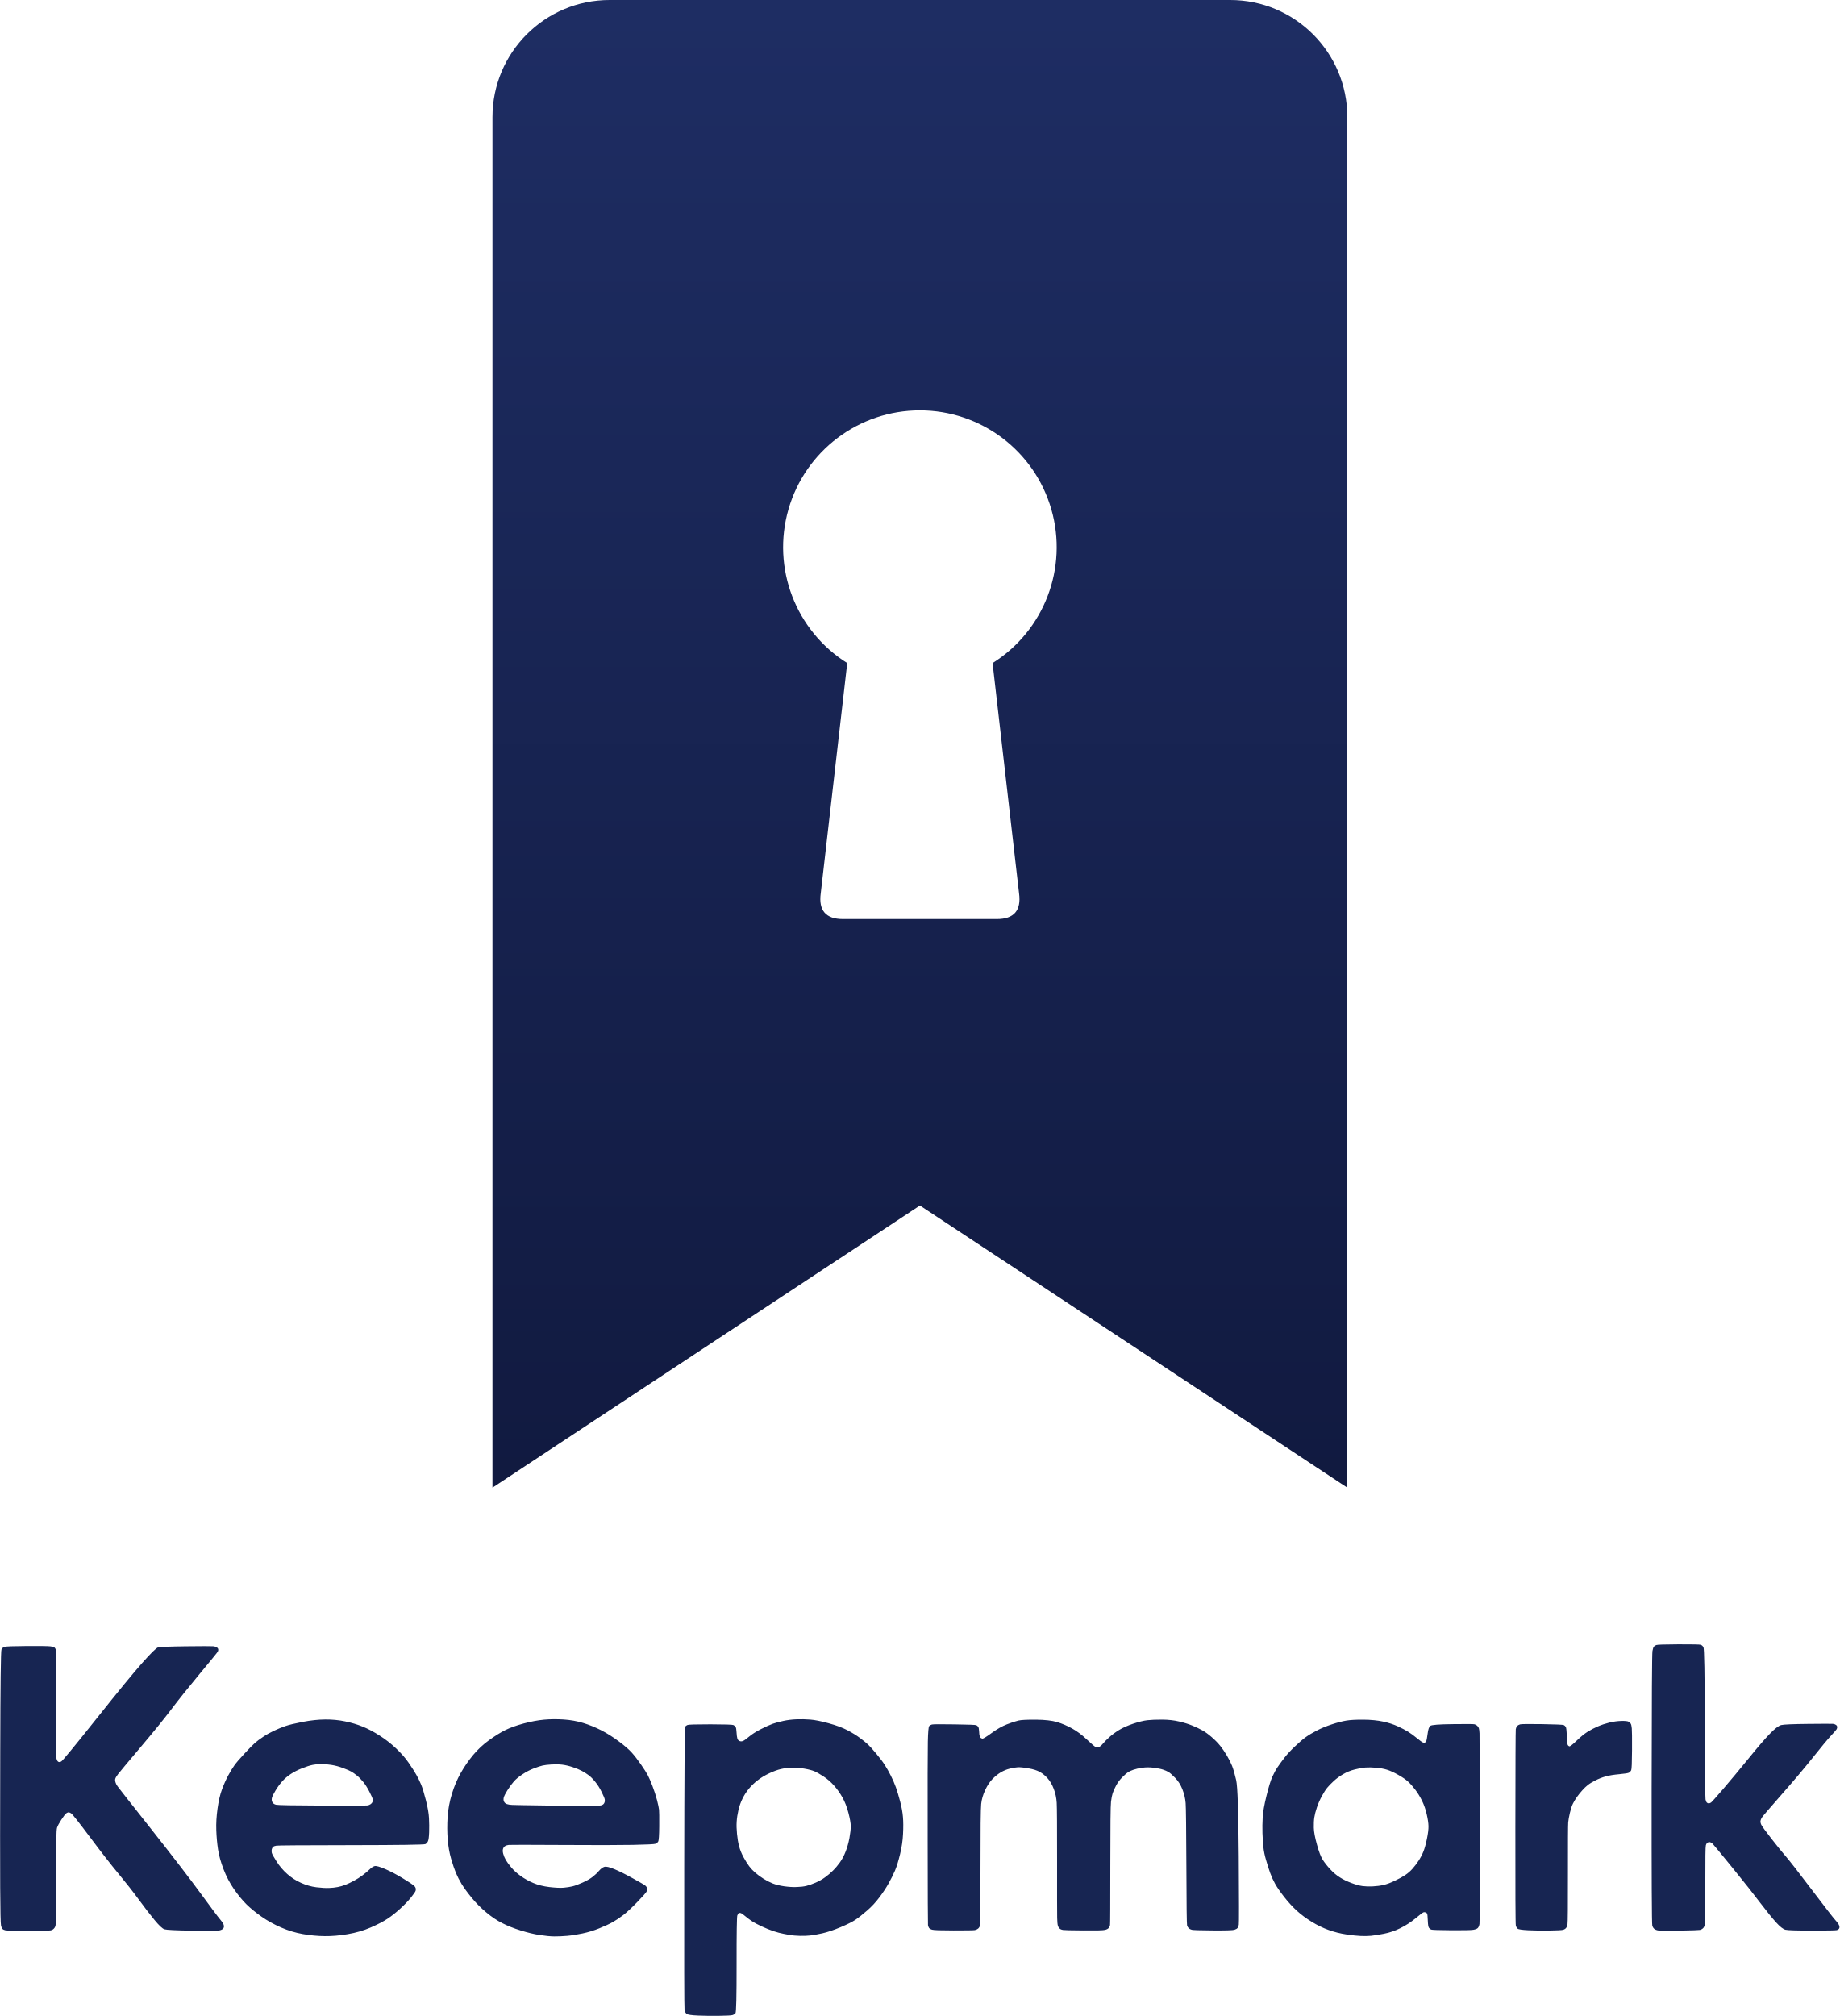
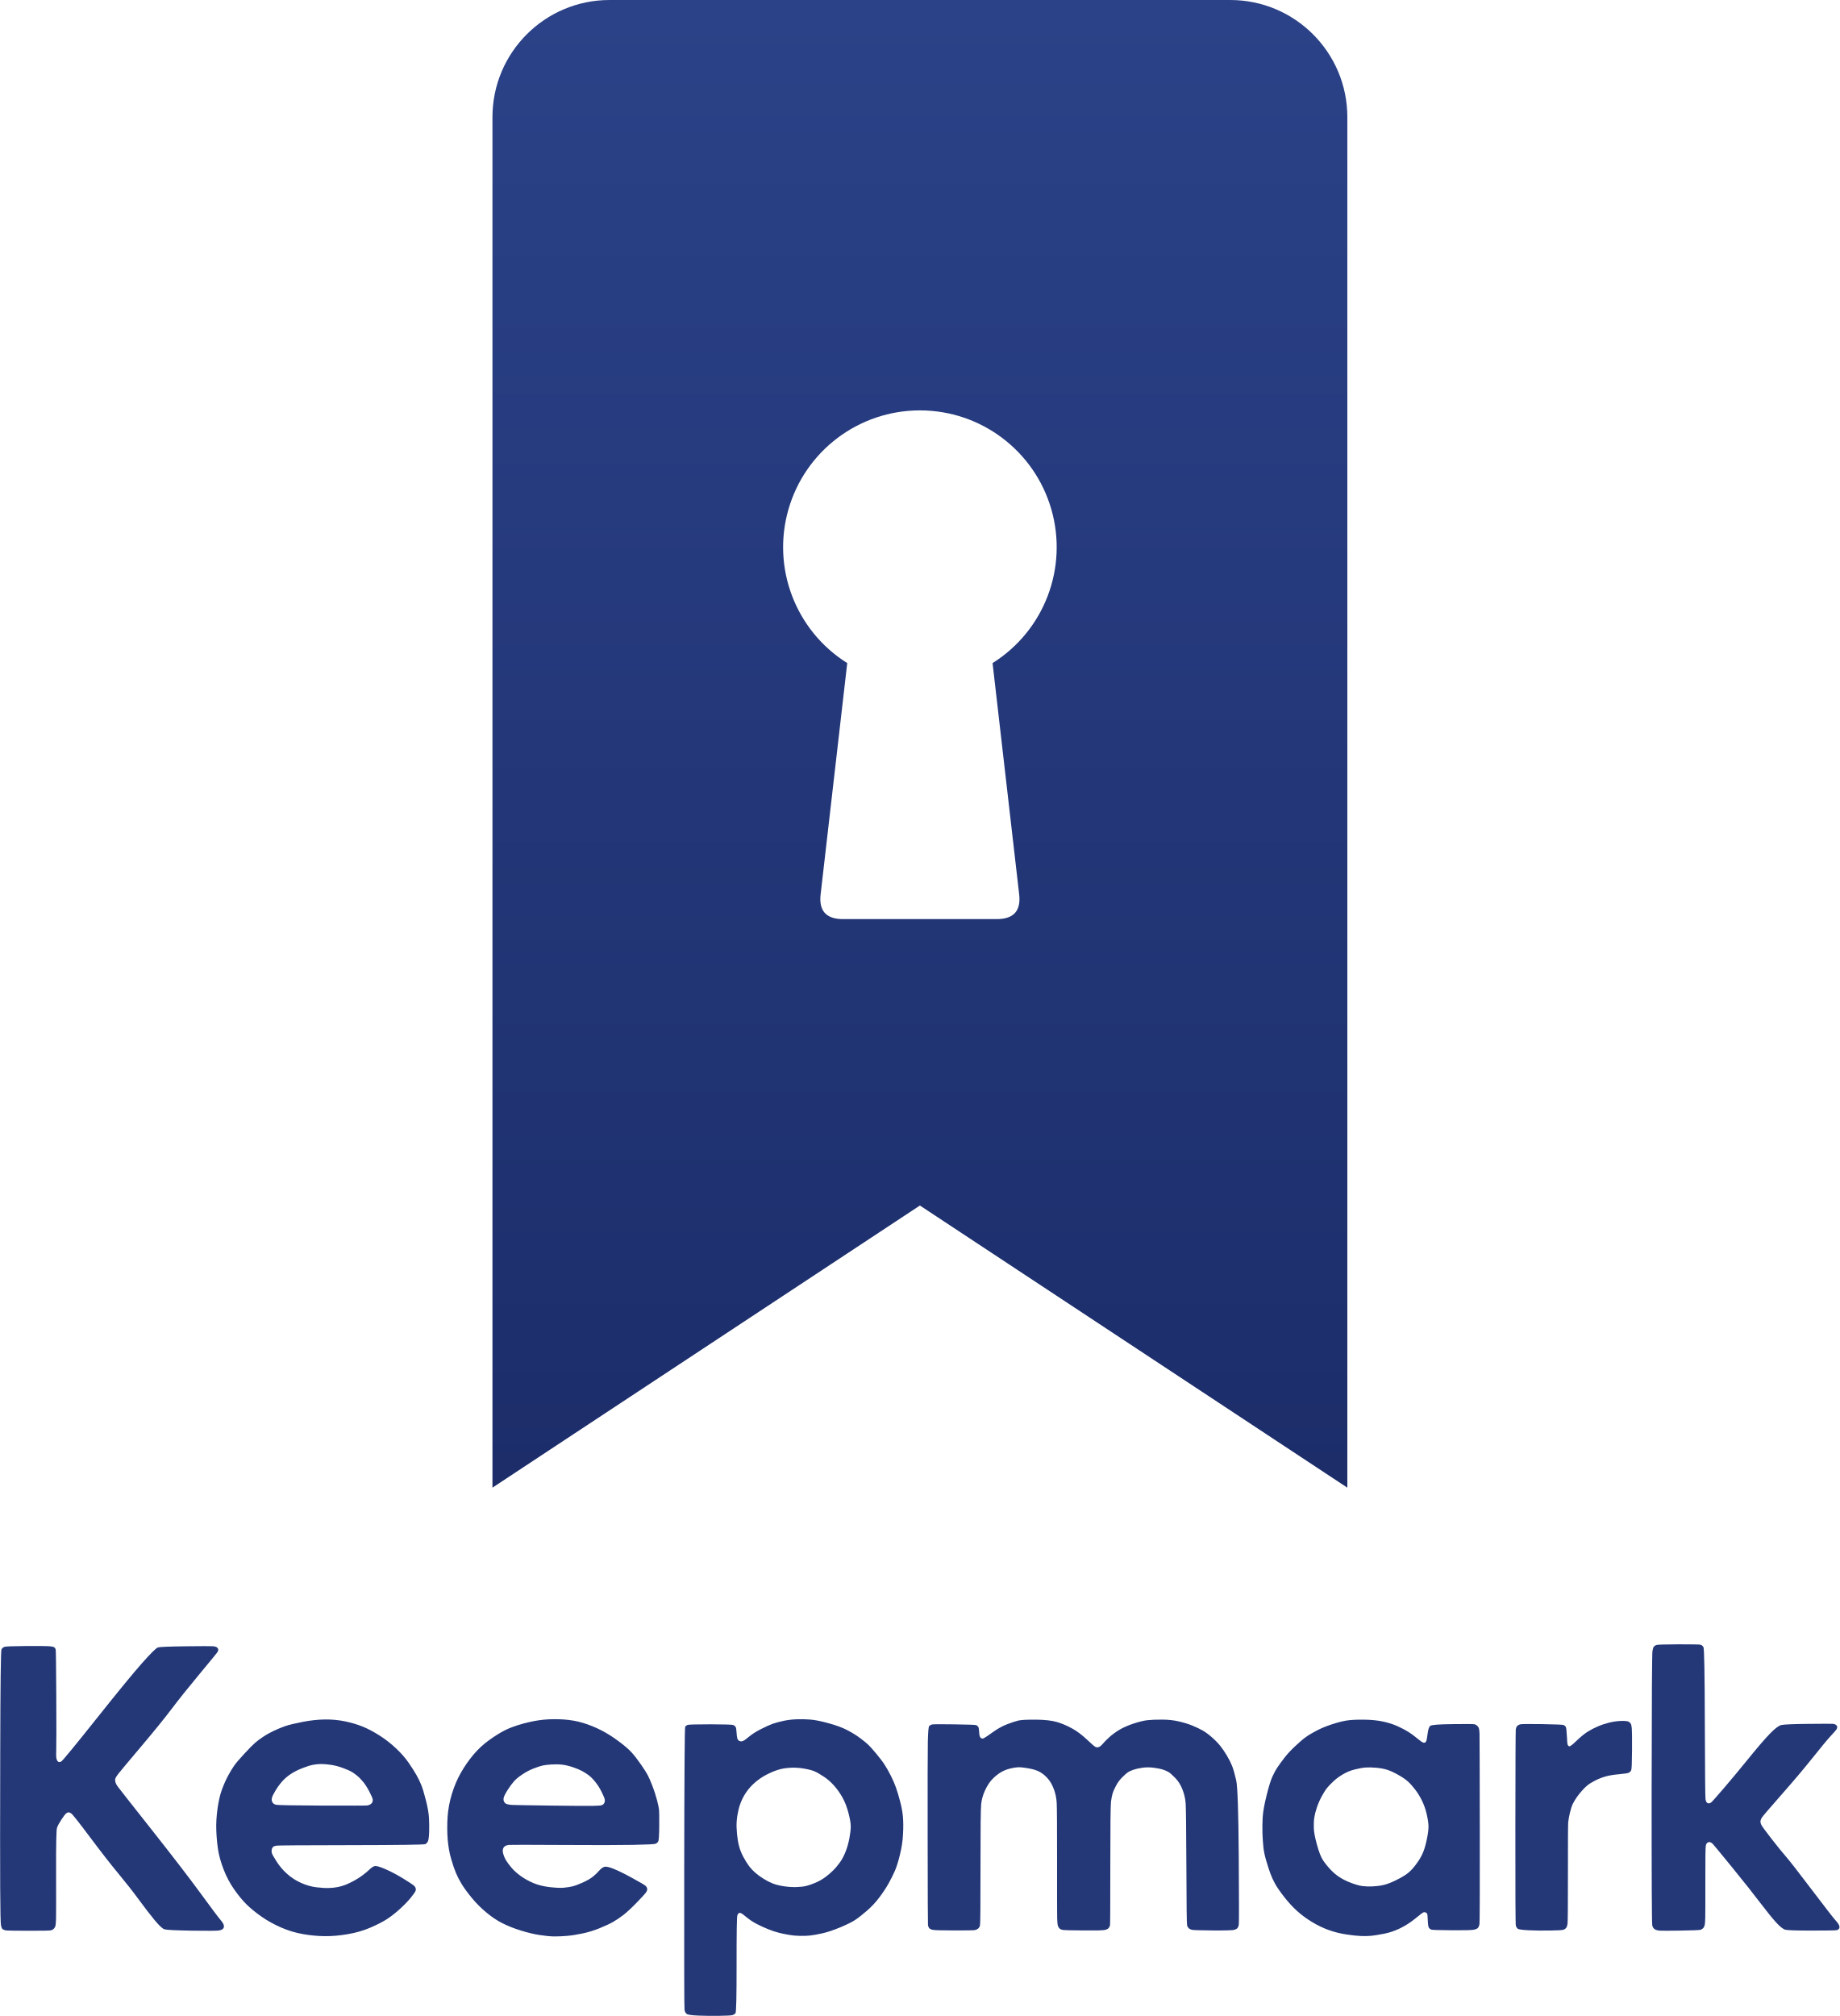
<svg xmlns="http://www.w3.org/2000/svg" viewBox="0 0 235 257.477" width="235" height="257.477">
  <defs>
    <linearGradient id="g" x1="0" y1="0" x2="0" y2="1">
-       <stop offset="0" stop-color="#1E2D63" />
-       <stop offset="1" stop-color="#111A40" />
+       <stop offset="0" stop-color="#2B4288" />
+       <stop offset="1" stop-color="#1C2D6A" />
    </linearGradient>
  </defs>
  <path transform="translate(62.902,0.000) scale(1.09195)" fill-rule="evenodd" fill="url(#g)" d="M0,13.7 A13.7,13.7 0 0 1 13.7,0 L86.3,0 A13.7,13.7 0 0 1 100,13.7 L100,174 L50,141 L0,174 Z M41.500,77.555 A16.000,16.000 0 1 1 58.500,77.555 L61.600,104.500 Q62.000,107.500 59.000,107.500 L41.000,107.500 Q38.000,107.500 38.400,104.500 Z" />
-   <path transform="translate(0.000,210.000) scale(0.58781)" fill-rule="evenodd" fill="#172552" d="M359.90,0.17 Q360.23,0.03 364.73,0.01 Q369.23,0.00 369.56,0.11 Q369.90,0.22 370.16,0.63 Q370.42,1.03 370.46,17.12 Q370.51,33.20 370.61,33.70 Q370.71,34.20 370.89,34.39 Q371.06,34.57 371.31,34.57 Q371.56,34.57 371.82,34.38 Q372.07,34.20 374.51,31.37 Q376.94,28.53 379.92,24.87 Q382.89,21.20 384.56,19.47 Q386.23,17.75 387.06,17.55 Q387.90,17.35 392.90,17.30 Q397.90,17.25 398.31,17.29 Q398.73,17.34 398.96,17.52 Q399.20,17.70 399.22,17.95 Q399.24,18.20 399.10,18.45 Q398.96,18.70 397.84,19.90 Q396.73,21.10 393.90,24.65 Q391.06,28.21 387.10,32.70 Q383.15,37.20 382.88,37.62 Q382.61,38.03 382.56,38.37 Q382.50,38.70 382.72,39.20 Q382.95,39.70 384.96,42.28 Q386.98,44.87 388.08,46.12 Q389.18,47.37 393.66,53.28 Q398.15,59.20 398.83,59.95 Q399.51,60.70 399.65,61.12 Q399.79,61.53 399.63,61.78 Q399.47,62.03 399.10,62.12 Q398.73,62.21 393.73,62.21 Q388.73,62.21 387.98,62.03 Q387.23,61.85 385.95,60.44 Q384.67,59.03 382.53,56.22 Q380.40,53.40 376.40,48.48 Q372.40,43.57 372.15,43.34 Q371.90,43.10 371.65,43.02 Q371.40,42.93 371.11,43.07 Q370.82,43.20 370.68,43.70 Q370.55,44.20 370.57,51.20 Q370.58,58.20 370.55,59.45 Q370.52,60.70 370.40,61.12 Q370.28,61.53 370.01,61.76 Q369.73,62.00 369.40,62.07 Q369.06,62.14 365.31,62.21 Q361.56,62.27 360.81,62.23 Q360.06,62.20 359.63,61.95 Q359.20,61.70 359.04,61.12 Q358.88,60.53 358.90,31.37 Q358.93,2.20 359.08,1.45 Q359.22,0.70 359.39,0.51 Q359.56,0.31 359.90,0.17Z M5.81,0.38 Q10.23,0.36 10.95,0.45 Q11.66,0.53 11.84,0.70 Q12.02,0.87 12.10,1.12 Q12.18,1.37 12.23,11.37 Q12.28,21.37 12.22,22.87 Q12.15,24.37 12.28,24.86 Q12.40,25.36 12.65,25.52 Q12.90,25.69 13.31,25.47 Q13.73,25.25 20.90,16.25 Q28.06,7.25 30.90,4.06 Q33.74,0.87 34.32,0.69 Q34.90,0.51 40.31,0.44 Q45.73,0.38 46.31,0.43 Q46.90,0.49 47.14,0.68 Q47.39,0.87 47.42,1.12 Q47.45,1.37 47.31,1.62 Q47.18,1.87 43.37,6.45 Q39.57,11.03 37.24,14.12 Q34.91,17.20 30.54,22.37 Q26.18,27.53 25.67,28.20 Q25.16,28.87 25.06,29.20 Q24.96,29.53 25.08,29.95 Q25.19,30.37 25.55,30.87 Q25.90,31.37 32.95,40.28 Q39.99,49.20 43.59,54.12 Q47.18,59.03 47.79,59.73 Q48.40,60.42 48.58,60.89 Q48.76,61.37 48.55,61.70 Q48.34,62.03 47.70,62.17 Q47.06,62.31 41.73,62.23 Q36.40,62.14 35.73,61.93 Q35.06,61.71 33.56,59.89 Q32.06,58.07 30.15,55.46 Q28.23,52.85 25.73,49.83 Q23.23,46.82 19.57,41.93 Q15.90,37.03 15.48,36.76 Q15.06,36.48 14.81,36.53 Q14.56,36.58 14.30,36.81 Q14.05,37.03 13.33,38.12 Q12.62,39.20 12.39,39.87 Q12.16,40.53 12.19,49.37 Q12.21,58.20 12.18,59.45 Q12.15,60.70 12.06,61.12 Q11.97,61.53 11.68,61.81 Q11.40,62.10 10.98,62.17 Q10.56,62.25 6.06,62.25 Q1.56,62.25 1.15,62.15 Q0.73,62.04 0.54,61.87 Q0.35,61.70 0.22,61.12 Q0.08,60.53 0.04,52.87 Q0.00,45.20 0.05,23.37 Q0.10,1.53 0.32,1.12 Q0.54,0.70 0.97,0.56 Q1.40,0.41 5.81,0.38Z M118.23,16.38 Q120.23,16.20 122.48,16.34 Q124.73,16.49 126.73,17.10 Q128.73,17.71 130.65,18.69 Q132.56,19.67 134.48,21.11 Q136.40,22.54 137.31,23.57 Q138.23,24.60 139.30,26.15 Q140.37,27.70 140.76,28.45 Q141.16,29.20 141.77,30.78 Q142.38,32.37 142.77,33.87 Q143.15,35.37 143.21,35.95 Q143.27,36.53 143.25,39.53 Q143.23,42.53 143.02,42.87 Q142.81,43.20 142.44,43.35 Q142.06,43.50 137.56,43.59 Q133.06,43.68 122.06,43.61 Q111.06,43.55 110.56,43.60 Q110.06,43.66 109.76,43.85 Q109.45,44.03 109.31,44.45 Q109.17,44.87 109.35,45.53 Q109.53,46.20 109.91,46.87 Q110.30,47.53 111.10,48.49 Q111.90,49.45 113.15,50.35 Q114.40,51.25 115.90,51.88 Q117.40,52.52 119.40,52.76 Q121.40,52.99 122.48,52.90 Q123.56,52.80 124.40,52.60 Q125.23,52.40 126.65,51.76 Q128.06,51.12 128.84,50.49 Q129.62,49.87 130.19,49.20 Q130.77,48.53 131.33,48.36 Q131.90,48.19 133.48,48.85 Q135.06,49.50 137.48,50.84 Q139.90,52.17 140.21,52.43 Q140.53,52.70 140.62,53.03 Q140.70,53.37 140.47,53.78 Q140.23,54.20 138.46,56.03 Q136.68,57.87 135.46,58.82 Q134.23,59.76 133.15,60.37 Q132.06,60.98 130.23,61.72 Q128.40,62.46 126.56,62.84 Q124.73,63.23 123.23,63.36 Q121.73,63.49 120.40,63.48 Q119.06,63.46 117.23,63.17 Q115.40,62.89 113.15,62.19 Q110.90,61.49 109.15,60.60 Q107.40,59.72 105.65,58.25 Q103.90,56.79 102.50,55.08 Q101.10,53.37 100.33,52.12 Q99.57,50.87 99.08,49.70 Q98.59,48.53 98.03,46.62 Q97.47,44.70 97.28,42.37 Q97.10,40.03 97.26,37.53 Q97.43,35.03 98.19,32.53 Q98.95,30.03 100.13,27.95 Q101.31,25.87 102.84,24.03 Q104.38,22.20 106.30,20.82 Q108.23,19.43 109.79,18.65 Q111.36,17.87 113.79,17.21 Q116.23,16.56 118.23,16.38Z M65.79,16.86 Q68.40,16.36 70.65,16.34 Q72.90,16.32 74.98,16.75 Q77.06,17.18 78.81,17.89 Q80.56,18.60 82.48,19.83 Q84.40,21.05 86.07,22.63 Q87.74,24.20 88.82,25.78 Q89.91,27.37 90.47,28.37 Q91.04,29.37 91.49,30.45 Q91.95,31.53 92.54,33.87 Q93.14,36.20 93.22,37.78 Q93.30,39.37 93.25,40.87 Q93.19,42.37 93.00,42.78 Q92.82,43.20 92.44,43.42 Q92.06,43.63 76.31,43.65 Q60.56,43.67 60.06,43.76 Q59.56,43.84 59.35,44.02 Q59.15,44.20 59.06,44.53 Q58.97,44.87 59.05,45.28 Q59.13,45.70 60.10,47.20 Q61.06,48.71 62.40,49.90 Q63.73,51.09 65.40,51.84 Q67.06,52.59 68.73,52.80 Q70.40,53.00 71.48,52.96 Q72.56,52.92 73.40,52.75 Q74.23,52.59 75.06,52.27 Q75.90,51.94 76.89,51.40 Q77.89,50.87 78.78,50.20 Q79.68,49.53 80.29,48.94 Q80.90,48.34 81.40,48.20 Q81.90,48.06 83.73,48.85 Q85.56,49.65 87.56,50.87 Q89.56,52.10 89.90,52.40 Q90.23,52.69 90.31,52.95 Q90.40,53.20 90.32,53.53 Q90.23,53.87 89.32,55.00 Q88.40,56.14 86.98,57.44 Q85.56,58.74 84.22,59.63 Q82.87,60.53 80.55,61.54 Q78.23,62.54 75.56,62.99 Q72.90,63.45 70.56,63.42 Q68.23,63.40 65.81,62.97 Q63.40,62.55 61.08,61.54 Q58.76,60.53 56.83,59.18 Q54.90,57.83 53.56,56.51 Q52.23,55.19 50.84,53.20 Q49.46,51.20 48.57,48.87 Q47.67,46.53 47.37,44.53 Q47.07,42.53 47.00,40.37 Q46.92,38.20 47.27,35.70 Q47.62,33.20 48.24,31.53 Q48.86,29.87 49.58,28.53 Q50.30,27.20 50.89,26.37 Q51.47,25.53 53.10,23.78 Q54.73,22.02 55.40,21.44 Q56.06,20.86 57.15,20.13 Q58.23,19.40 59.51,18.80 Q60.79,18.20 61.98,17.78 Q63.18,17.37 65.79,16.86Z M170.23,16.65 Q171.56,16.36 173.06,16.30 Q174.56,16.24 176.06,16.36 Q177.56,16.47 180.06,17.16 Q182.56,17.84 184.16,18.68 Q185.77,19.53 186.91,20.39 Q188.06,21.25 188.65,21.81 Q189.23,22.36 190.42,23.78 Q191.61,25.20 192.25,26.21 Q192.90,27.21 193.57,28.54 Q194.24,29.87 194.69,31.12 Q195.13,32.37 195.61,34.20 Q196.09,36.03 196.21,37.53 Q196.34,39.03 196.23,41.20 Q196.13,43.37 195.58,45.62 Q195.04,47.87 194.47,49.20 Q193.90,50.52 193.10,51.95 Q192.31,53.37 191.10,54.98 Q189.90,56.59 188.39,57.89 Q186.88,59.20 185.89,59.86 Q184.90,60.53 182.65,61.48 Q180.40,62.42 178.73,62.80 Q177.06,63.17 176.06,63.28 Q175.06,63.39 173.81,63.36 Q172.56,63.34 171.40,63.13 Q170.23,62.93 169.23,62.68 Q168.23,62.43 166.90,61.90 Q165.56,61.36 164.40,60.75 Q163.23,60.14 162.23,59.31 Q161.23,58.48 160.98,58.41 Q160.73,58.34 160.56,58.40 Q160.40,58.47 160.22,58.92 Q160.05,59.37 160.06,69.62 Q160.07,79.87 159.82,80.16 Q159.56,80.46 159.15,80.58 Q158.73,80.70 156.31,80.73 Q153.90,80.77 151.73,80.68 Q149.56,80.59 149.21,80.31 Q148.85,80.03 148.75,79.45 Q148.64,78.87 148.68,48.53 Q148.72,18.20 148.89,17.93 Q149.06,17.66 149.40,17.53 Q149.73,17.39 154.40,17.39 Q159.06,17.40 159.37,17.55 Q159.68,17.70 159.84,17.95 Q160.01,18.20 160.05,19.12 Q160.10,20.03 160.22,20.45 Q160.34,20.87 160.70,21.02 Q161.06,21.18 161.48,21.00 Q161.90,20.81 162.81,20.04 Q163.73,19.27 165.31,18.45 Q166.90,17.64 167.90,17.28 Q168.90,16.93 170.23,16.65Z M221.31,16.57 Q222.23,16.36 225.15,16.38 Q228.06,16.41 229.73,16.91 Q231.40,17.42 232.98,18.30 Q234.56,19.17 236.15,20.67 Q237.73,22.16 238.06,22.31 Q238.40,22.46 238.77,22.33 Q239.15,22.20 239.64,21.62 Q240.13,21.03 241.04,20.20 Q241.96,19.37 243.18,18.62 Q244.40,17.88 246.23,17.26 Q248.06,16.65 249.31,16.50 Q250.56,16.36 252.56,16.37 Q254.56,16.38 256.23,16.78 Q257.90,17.17 259.15,17.69 Q260.40,18.21 261.31,18.72 Q262.23,19.24 263.31,20.18 Q264.40,21.13 265.15,22.06 Q265.90,23.00 266.60,24.18 Q267.31,25.37 267.74,26.45 Q268.16,27.53 268.62,29.53 Q269.08,31.53 269.18,46.03 Q269.28,60.53 269.19,60.95 Q269.11,61.37 268.94,61.62 Q268.76,61.87 268.25,62.04 Q267.73,62.21 263.56,62.18 Q259.40,62.15 258.98,62.04 Q258.56,61.93 258.31,61.70 Q258.06,61.46 257.95,61.08 Q257.84,60.70 257.80,48.37 Q257.75,36.03 257.64,34.53 Q257.53,33.03 256.94,31.53 Q256.35,30.03 255.37,29.04 Q254.40,28.04 253.90,27.75 Q253.40,27.46 252.73,27.24 Q252.06,27.01 250.73,26.83 Q249.40,26.66 248.23,26.83 Q247.06,27.00 246.31,27.26 Q245.56,27.52 245.15,27.78 Q244.73,28.04 243.90,28.87 Q243.06,29.69 242.53,30.70 Q241.99,31.70 241.78,32.37 Q241.57,33.03 241.42,34.20 Q241.27,35.37 241.27,48.03 Q241.27,60.70 241.21,61.03 Q241.14,61.37 240.93,61.63 Q240.73,61.90 240.15,62.06 Q239.56,62.22 235.48,62.18 Q231.40,62.15 230.98,62.08 Q230.56,62.02 230.27,61.78 Q229.99,61.53 229.87,61.12 Q229.75,60.70 229.72,59.45 Q229.69,58.20 229.70,47.12 Q229.71,36.03 229.62,34.45 Q229.53,32.87 228.99,31.45 Q228.45,30.03 227.67,29.16 Q226.90,28.28 225.98,27.76 Q225.06,27.23 223.48,26.96 Q221.90,26.68 221.15,26.73 Q220.40,26.77 219.40,27.03 Q218.40,27.28 217.48,27.82 Q216.56,28.37 215.66,29.28 Q214.77,30.20 214.07,31.70 Q213.37,33.20 213.21,34.70 Q213.05,36.20 213.06,48.45 Q213.07,60.70 212.95,61.12 Q212.83,61.53 212.54,61.78 Q212.24,62.03 211.82,62.11 Q211.40,62.18 207.23,62.18 Q203.06,62.18 202.55,62.02 Q202.04,61.87 201.87,61.62 Q201.71,61.37 201.65,61.03 Q201.60,60.70 201.58,42.53 Q201.55,24.37 201.62,21.20 Q201.69,18.03 201.91,17.78 Q202.13,17.53 202.51,17.43 Q202.90,17.33 207.40,17.40 Q211.90,17.46 212.15,17.58 Q212.40,17.70 212.57,17.94 Q212.73,18.19 212.76,18.94 Q212.79,19.70 212.89,19.95 Q212.98,20.20 213.10,20.33 Q213.23,20.45 213.48,20.50 Q213.73,20.55 215.48,19.28 Q217.23,18.00 218.81,17.39 Q220.40,16.78 221.31,16.57Z M292.56,16.58 Q293.90,16.36 296.31,16.38 Q298.73,16.40 300.56,16.80 Q302.38,17.20 303.72,17.82 Q305.06,18.43 305.98,19.00 Q306.90,19.57 307.90,20.40 Q308.90,21.22 309.15,21.32 Q309.40,21.42 309.56,21.39 Q309.73,21.36 309.89,21.11 Q310.04,20.87 310.22,19.45 Q310.39,18.03 310.81,17.72 Q311.23,17.40 315.65,17.35 Q320.06,17.29 320.40,17.38 Q320.73,17.46 320.98,17.69 Q321.23,17.91 321.35,18.22 Q321.46,18.53 321.50,19.37 Q321.53,20.20 321.56,40.20 Q321.58,60.20 321.49,60.78 Q321.39,61.37 321.14,61.64 Q320.90,61.91 320.15,62.04 Q319.40,62.17 315.31,62.14 Q311.23,62.11 310.98,61.99 Q310.72,61.87 310.52,61.62 Q310.31,61.37 310.26,60.03 Q310.21,58.70 310.11,58.53 Q310.02,58.37 309.79,58.27 Q309.56,58.17 309.31,58.25 Q309.06,58.34 307.56,59.58 Q306.06,60.81 304.31,61.68 Q302.56,62.55 300.73,62.90 Q298.90,63.26 297.90,63.35 Q296.90,63.43 295.73,63.39 Q294.56,63.35 292.56,63.05 Q290.56,62.75 288.73,62.09 Q286.90,61.44 285.06,60.32 Q283.23,59.20 281.81,57.91 Q280.40,56.62 279.06,54.91 Q277.72,53.20 277.07,52.03 Q276.43,50.87 276.01,49.70 Q275.59,48.53 275.13,46.95 Q274.66,45.37 274.53,44.03 Q274.39,42.70 274.33,41.03 Q274.28,39.37 274.38,37.62 Q274.48,35.87 275.20,32.95 Q275.92,30.03 276.48,28.78 Q277.05,27.53 277.64,26.67 Q278.23,25.80 279.10,24.67 Q279.97,23.53 281.38,22.20 Q282.78,20.87 283.75,20.17 Q284.73,19.47 286.15,18.74 Q287.56,18.00 289.40,17.40 Q291.23,16.80 292.56,16.58Z M349.73,17.01 Q351.06,16.69 352.31,16.66 Q353.56,16.63 353.90,16.82 Q354.23,17.01 354.37,17.27 Q354.52,17.53 354.59,18.28 Q354.66,19.03 354.64,23.03 Q354.62,27.03 354.46,27.37 Q354.30,27.70 354.01,27.88 Q353.73,28.07 351.90,28.23 Q350.06,28.39 348.90,28.72 Q347.73,29.05 346.65,29.60 Q345.56,30.16 345.02,30.60 Q344.47,31.03 343.85,31.72 Q343.23,32.40 342.70,33.14 Q342.18,33.87 341.80,34.62 Q341.43,35.37 341.14,36.62 Q340.85,37.87 340.77,38.70 Q340.70,39.53 340.71,49.87 Q340.72,60.20 340.62,60.78 Q340.53,61.37 340.30,61.65 Q340.06,61.93 339.65,62.05 Q339.23,62.16 336.73,62.20 Q334.23,62.24 332.15,62.14 Q330.06,62.04 329.78,61.79 Q329.50,61.53 329.39,61.12 Q329.27,60.70 329.29,39.78 Q329.31,18.87 329.38,18.45 Q329.45,18.03 329.67,17.78 Q329.90,17.52 330.31,17.40 Q330.73,17.28 335.15,17.35 Q339.56,17.42 339.82,17.56 Q340.08,17.70 340.24,17.95 Q340.40,18.20 340.48,19.91 Q340.56,21.62 340.65,21.83 Q340.73,22.05 340.98,22.17 Q341.23,22.28 342.56,20.99 Q343.90,19.70 344.95,19.03 Q346.00,18.37 347.20,17.85 Q348.40,17.34 349.73,17.01Z M69.81,26.02 Q68.90,26.02 67.98,26.20 Q67.06,26.38 65.65,26.94 Q64.23,27.50 63.19,28.19 Q62.15,28.87 61.33,29.78 Q60.52,30.70 59.87,31.78 Q59.21,32.87 59.09,33.37 Q58.96,33.87 59.18,34.30 Q59.40,34.73 59.98,34.87 Q60.56,35.01 69.98,35.05 Q79.40,35.08 79.81,35.02 Q80.23,34.96 80.53,34.75 Q80.84,34.53 80.93,34.28 Q81.02,34.03 80.99,33.70 Q80.96,33.37 80.27,32.03 Q79.58,30.70 78.89,29.87 Q78.20,29.03 77.55,28.52 Q76.90,28.00 76.40,27.70 Q75.90,27.40 74.56,26.90 Q73.23,26.40 71.98,26.21 Q70.73,26.02 69.81,26.02Z M119.81,26.12 Q118.56,26.20 117.90,26.35 Q117.23,26.50 115.98,26.98 Q114.73,27.46 113.55,28.25 Q112.36,29.03 111.69,29.78 Q111.02,30.53 110.28,31.70 Q109.55,32.87 109.45,33.37 Q109.35,33.87 109.54,34.22 Q109.73,34.58 110.13,34.72 Q110.53,34.87 111.30,34.91 Q112.06,34.95 119.65,35.05 Q127.23,35.15 128.81,35.11 Q130.40,35.08 130.71,34.98 Q131.02,34.87 131.17,34.70 Q131.32,34.53 131.39,34.28 Q131.46,34.03 131.41,33.70 Q131.36,33.37 130.75,32.12 Q130.14,30.87 129.35,29.90 Q128.56,28.93 127.90,28.44 Q127.23,27.95 126.48,27.54 Q125.73,27.13 124.48,26.71 Q123.23,26.29 122.15,26.16 Q121.06,26.04 119.81,26.12Z M172.06,26.82 Q170.73,26.86 169.65,27.12 Q168.56,27.38 167.15,28.04 Q165.73,28.71 164.65,29.55 Q163.56,30.39 162.74,31.38 Q161.92,32.37 161.35,33.53 Q160.77,34.70 160.46,36.03 Q160.15,37.37 160.08,38.53 Q160.00,39.70 160.15,41.20 Q160.29,42.70 160.60,43.87 Q160.90,45.03 161.56,46.26 Q162.23,47.48 162.81,48.25 Q163.40,49.02 164.15,49.66 Q164.90,50.31 165.90,50.94 Q166.90,51.57 167.90,51.97 Q168.90,52.37 170.40,52.59 Q171.90,52.80 173.15,52.75 Q174.40,52.71 175.23,52.50 Q176.06,52.30 177.23,51.80 Q178.40,51.29 179.31,50.62 Q180.23,49.95 181.02,49.16 Q181.82,48.37 182.53,47.37 Q183.24,46.37 183.76,45.03 Q184.28,43.70 184.58,42.12 Q184.87,40.53 184.87,39.53 Q184.86,38.53 184.36,36.62 Q183.86,34.70 183.06,33.28 Q182.27,31.87 181.23,30.70 Q180.19,29.53 178.96,28.73 Q177.73,27.92 176.98,27.60 Q176.23,27.28 174.81,27.03 Q173.40,26.78 172.06,26.82Z M296.73,26.78 Q295.73,26.86 294.40,27.20 Q293.06,27.53 291.90,28.21 Q290.73,28.88 289.83,29.71 Q288.94,30.53 288.42,31.16 Q287.90,31.78 287.24,32.99 Q286.58,34.20 286.16,35.45 Q285.74,36.70 285.60,37.62 Q285.46,38.53 285.49,39.87 Q285.52,41.20 286.17,43.53 Q286.81,45.87 287.44,46.84 Q288.06,47.81 289.06,48.89 Q290.06,49.97 291.15,50.65 Q292.23,51.34 293.65,51.87 Q295.06,52.40 296.06,52.54 Q297.06,52.67 298.31,52.61 Q299.56,52.55 300.65,52.30 Q301.73,52.05 303.13,51.37 Q304.54,50.70 305.38,50.13 Q306.23,49.56 306.91,48.80 Q307.60,48.03 308.25,47.05 Q308.90,46.06 309.30,45.05 Q309.71,44.03 310.07,42.28 Q310.43,40.53 310.41,39.53 Q310.39,38.53 310.03,36.95 Q309.67,35.37 309.02,34.03 Q308.37,32.70 307.55,31.62 Q306.73,30.54 305.98,29.85 Q305.23,29.16 303.81,28.36 Q302.40,27.57 301.40,27.26 Q300.40,26.95 299.06,26.83 Q297.73,26.71 296.73,26.78Z" />
+   <path transform="translate(0.000,210.000) scale(0.58781)" fill-rule="evenodd" fill="#243878" d="M359.90,0.17 Q360.23,0.03 364.73,0.01 Q369.23,0.00 369.56,0.11 Q369.90,0.22 370.16,0.63 Q370.42,1.03 370.46,17.12 Q370.51,33.20 370.61,33.70 Q370.71,34.20 370.89,34.39 Q371.06,34.57 371.31,34.57 Q371.56,34.57 371.82,34.38 Q372.07,34.20 374.51,31.37 Q376.94,28.53 379.92,24.87 Q382.89,21.20 384.56,19.47 Q386.23,17.75 387.06,17.55 Q387.90,17.35 392.90,17.30 Q397.90,17.25 398.31,17.29 Q398.73,17.34 398.96,17.52 Q399.20,17.70 399.22,17.95 Q399.24,18.20 399.10,18.45 Q398.96,18.70 397.84,19.90 Q396.73,21.10 393.90,24.65 Q391.06,28.21 387.10,32.70 Q383.15,37.20 382.88,37.62 Q382.61,38.03 382.56,38.37 Q382.50,38.70 382.72,39.20 Q382.95,39.70 384.96,42.28 Q386.98,44.87 388.08,46.12 Q389.18,47.37 393.66,53.28 Q398.15,59.20 398.83,59.95 Q399.51,60.70 399.65,61.12 Q399.79,61.53 399.63,61.78 Q399.47,62.03 399.10,62.12 Q398.73,62.21 393.73,62.21 Q388.73,62.21 387.98,62.03 Q387.23,61.85 385.95,60.44 Q384.67,59.03 382.53,56.22 Q380.40,53.40 376.40,48.48 Q372.40,43.57 372.15,43.34 Q371.90,43.10 371.65,43.02 Q371.40,42.93 371.11,43.07 Q370.82,43.20 370.68,43.70 Q370.55,44.20 370.57,51.20 Q370.58,58.20 370.55,59.45 Q370.52,60.70 370.40,61.12 Q370.28,61.53 370.01,61.76 Q369.73,62.00 369.40,62.07 Q369.06,62.14 365.31,62.21 Q361.56,62.27 360.81,62.23 Q360.06,62.20 359.63,61.95 Q359.20,61.70 359.04,61.12 Q358.88,60.53 358.90,31.37 Q358.93,2.20 359.08,1.45 Q359.22,0.70 359.39,0.51 Q359.56,0.31 359.90,0.17Z M5.81,0.38 Q10.23,0.36 10.95,0.45 Q11.66,0.53 11.84,0.70 Q12.02,0.87 12.10,1.12 Q12.18,1.37 12.23,11.37 Q12.28,21.37 12.22,22.87 Q12.15,24.37 12.28,24.86 Q12.40,25.36 12.65,25.52 Q12.90,25.69 13.31,25.47 Q13.73,25.25 20.90,16.25 Q28.06,7.25 30.90,4.06 Q33.74,0.87 34.32,0.69 Q34.90,0.51 40.31,0.44 Q45.73,0.38 46.31,0.43 Q46.90,0.49 47.14,0.68 Q47.39,0.87 47.42,1.12 Q47.45,1.37 47.31,1.62 Q47.18,1.87 43.37,6.45 Q39.57,11.03 37.24,14.12 Q34.91,17.20 30.54,22.37 Q26.18,27.53 25.67,28.20 Q25.16,28.87 25.06,29.20 Q24.96,29.53 25.08,29.95 Q25.19,30.37 25.55,30.87 Q25.90,31.37 32.95,40.28 Q39.99,49.20 43.59,54.12 Q47.18,59.03 47.79,59.73 Q48.40,60.42 48.58,60.89 Q48.76,61.37 48.55,61.70 Q48.34,62.03 47.70,62.17 Q47.06,62.31 41.73,62.23 Q36.40,62.14 35.73,61.93 Q35.06,61.71 33.56,59.89 Q32.06,58.07 30.15,55.46 Q28.23,52.85 25.73,49.83 Q23.23,46.82 19.57,41.93 Q15.90,37.03 15.48,36.76 Q15.06,36.48 14.81,36.53 Q14.56,36.58 14.30,36.81 Q14.05,37.03 13.33,38.12 Q12.62,39.20 12.39,39.87 Q12.16,40.53 12.19,49.37 Q12.21,58.20 12.18,59.45 Q12.15,60.70 12.06,61.12 Q11.97,61.53 11.68,61.81 Q11.40,62.10 10.98,62.17 Q10.56,62.25 6.06,62.25 Q1.56,62.25 1.15,62.15 Q0.73,62.04 0.54,61.87 Q0.35,61.70 0.22,61.12 Q0.08,60.53 0.04,52.87 Q0.00,45.20 0.05,23.37 Q0.10,1.53 0.32,1.12 Q0.54,0.70 0.97,0.56 Q1.40,0.41 5.81,0.38Z M118.23,16.38 Q120.23,16.20 122.48,16.34 Q124.73,16.49 126.73,17.10 Q128.73,17.71 130.65,18.69 Q132.56,19.67 134.48,21.11 Q136.40,22.54 137.31,23.57 Q138.23,24.60 139.30,26.15 Q140.37,27.70 140.76,28.45 Q141.16,29.20 141.77,30.78 Q142.38,32.37 142.77,33.87 Q143.15,35.37 143.21,35.95 Q143.27,36.53 143.25,39.53 Q143.23,42.53 143.02,42.87 Q142.81,43.20 142.44,43.35 Q142.06,43.50 137.56,43.59 Q133.06,43.68 122.06,43.61 Q111.06,43.55 110.56,43.60 Q110.06,43.66 109.76,43.85 Q109.45,44.03 109.31,44.45 Q109.17,44.87 109.35,45.53 Q109.53,46.20 109.91,46.87 Q110.30,47.53 111.10,48.49 Q111.90,49.45 113.15,50.35 Q114.40,51.25 115.90,51.88 Q117.40,52.52 119.40,52.76 Q121.40,52.99 122.48,52.90 Q123.56,52.80 124.40,52.60 Q125.23,52.40 126.65,51.76 Q128.06,51.12 128.84,50.49 Q129.62,49.87 130.19,49.20 Q130.77,48.53 131.33,48.36 Q131.90,48.19 133.48,48.85 Q135.06,49.50 137.48,50.84 Q139.90,52.17 140.21,52.43 Q140.53,52.70 140.62,53.03 Q140.70,53.37 140.47,53.78 Q140.23,54.20 138.46,56.03 Q136.68,57.87 135.46,58.82 Q134.23,59.76 133.15,60.37 Q132.06,60.98 130.23,61.72 Q128.40,62.46 126.56,62.84 Q124.73,63.23 123.23,63.36 Q121.73,63.49 120.40,63.48 Q119.06,63.46 117.23,63.17 Q115.40,62.89 113.15,62.19 Q110.90,61.49 109.15,60.60 Q107.40,59.72 105.65,58.25 Q103.90,56.79 102.50,55.08 Q101.10,53.37 100.33,52.12 Q99.57,50.87 99.08,49.70 Q98.59,48.53 98.03,46.62 Q97.47,44.70 97.28,42.37 Q97.10,40.03 97.26,37.53 Q97.43,35.03 98.19,32.53 Q98.95,30.03 100.13,27.95 Q101.31,25.87 102.84,24.03 Q104.38,22.20 106.30,20.82 Q108.23,19.43 109.79,18.65 Q111.36,17.87 113.79,17.21 Q116.23,16.56 118.23,16.38Z M65.79,16.86 Q68.40,16.36 70.65,16.34 Q72.90,16.32 74.98,16.75 Q77.06,17.18 78.81,17.89 Q80.56,18.60 82.48,19.83 Q84.40,21.05 86.07,22.63 Q87.74,24.20 88.82,25.78 Q89.91,27.37 90.47,28.37 Q91.04,29.37 91.49,30.45 Q91.95,31.53 92.54,33.87 Q93.14,36.20 93.22,37.78 Q93.30,39.37 93.25,40.87 Q93.19,42.37 93.00,42.78 Q92.82,43.20 92.44,43.42 Q92.06,43.63 76.31,43.65 Q60.56,43.67 60.06,43.76 Q59.56,43.84 59.35,44.02 Q59.15,44.20 59.06,44.53 Q58.97,44.87 59.05,45.28 Q59.13,45.70 60.10,47.20 Q61.06,48.71 62.40,49.90 Q63.73,51.09 65.40,51.84 Q67.06,52.59 68.73,52.80 Q70.40,53.00 71.48,52.96 Q72.56,52.92 73.40,52.75 Q74.23,52.59 75.06,52.27 Q75.90,51.94 76.89,51.40 Q77.89,50.87 78.78,50.20 Q79.68,49.53 80.29,48.94 Q80.90,48.34 81.40,48.20 Q81.90,48.06 83.73,48.85 Q85.56,49.65 87.56,50.87 Q89.56,52.10 89.90,52.40 Q90.23,52.69 90.31,52.95 Q90.40,53.20 90.32,53.53 Q90.23,53.87 89.32,55.00 Q88.40,56.14 86.98,57.44 Q85.56,58.74 84.22,59.63 Q82.87,60.53 80.55,61.54 Q78.23,62.54 75.56,62.99 Q72.90,63.45 70.56,63.42 Q68.23,63.40 65.81,62.97 Q63.40,62.55 61.08,61.54 Q58.76,60.53 56.83,59.18 Q54.90,57.83 53.56,56.51 Q52.23,55.19 50.84,53.20 Q49.46,51.20 48.57,48.87 Q47.67,46.53 47.37,44.53 Q47.07,42.53 47.00,40.37 Q46.92,38.20 47.27,35.70 Q47.62,33.20 48.24,31.53 Q48.86,29.87 49.58,28.53 Q50.30,27.20 50.89,26.37 Q51.47,25.53 53.10,23.78 Q54.73,22.02 55.40,21.44 Q56.06,20.86 57.15,20.13 Q58.23,19.40 59.51,18.80 Q60.79,18.20 61.98,17.78 Q63.18,17.37 65.79,16.86Z M170.23,16.65 Q171.56,16.36 173.06,16.30 Q174.56,16.24 176.06,16.36 Q177.56,16.47 180.06,17.16 Q182.56,17.84 184.16,18.68 Q185.77,19.53 186.91,20.39 Q188.06,21.25 188.65,21.81 Q189.23,22.36 190.42,23.78 Q191.61,25.20 192.25,26.21 Q192.90,27.21 193.57,28.54 Q194.24,29.87 194.69,31.12 Q195.13,32.37 195.61,34.20 Q196.09,36.03 196.21,37.53 Q196.34,39.03 196.23,41.20 Q196.13,43.37 195.58,45.62 Q195.04,47.87 194.47,49.20 Q193.90,50.52 193.10,51.95 Q192.31,53.37 191.10,54.98 Q189.90,56.59 188.39,57.89 Q186.88,59.20 185.89,59.86 Q184.90,60.53 182.65,61.48 Q180.40,62.42 178.73,62.80 Q177.06,63.17 176.06,63.28 Q175.06,63.39 173.81,63.36 Q172.56,63.34 171.40,63.13 Q170.23,62.93 169.23,62.68 Q168.23,62.43 166.90,61.90 Q165.56,61.36 164.40,60.75 Q163.23,60.14 162.23,59.31 Q161.23,58.48 160.98,58.41 Q160.73,58.34 160.56,58.40 Q160.40,58.47 160.22,58.92 Q160.05,59.37 160.06,69.62 Q160.07,79.87 159.82,80.16 Q159.56,80.46 159.15,80.58 Q158.73,80.70 156.31,80.73 Q153.90,80.77 151.73,80.68 Q149.56,80.59 149.21,80.31 Q148.85,80.03 148.75,79.45 Q148.64,78.87 148.68,48.53 Q148.72,18.20 148.89,17.93 Q149.06,17.66 149.40,17.53 Q149.73,17.39 154.40,17.39 Q159.06,17.40 159.37,17.55 Q159.68,17.70 159.84,17.95 Q160.01,18.20 160.05,19.12 Q160.10,20.03 160.22,20.45 Q160.34,20.87 160.70,21.02 Q161.06,21.18 161.48,21.00 Q161.90,20.81 162.81,20.04 Q163.73,19.27 165.31,18.45 Q166.90,17.64 167.90,17.28 Q168.90,16.93 170.23,16.65Z M221.31,16.57 Q222.23,16.36 225.15,16.38 Q228.06,16.41 229.73,16.91 Q231.40,17.42 232.98,18.30 Q234.56,19.17 236.15,20.67 Q237.73,22.16 238.06,22.31 Q238.40,22.46 238.77,22.33 Q239.15,22.20 239.64,21.62 Q240.13,21.03 241.04,20.20 Q241.96,19.37 243.18,18.62 Q244.40,17.88 246.23,17.26 Q248.06,16.65 249.31,16.50 Q250.56,16.36 252.56,16.37 Q254.56,16.38 256.23,16.78 Q257.90,17.17 259.15,17.69 Q260.40,18.21 261.31,18.72 Q262.23,19.24 263.31,20.18 Q264.40,21.13 265.15,22.06 Q265.90,23.00 266.60,24.18 Q267.31,25.37 267.74,26.45 Q268.16,27.53 268.62,29.53 Q269.08,31.53 269.18,46.03 Q269.28,60.53 269.19,60.95 Q269.11,61.37 268.94,61.62 Q268.76,61.87 268.25,62.04 Q267.73,62.21 263.56,62.18 Q259.40,62.15 258.98,62.04 Q258.56,61.93 258.31,61.70 Q258.06,61.46 257.95,61.08 Q257.84,60.70 257.80,48.37 Q257.75,36.03 257.64,34.53 Q257.53,33.03 256.94,31.53 Q256.35,30.03 255.37,29.04 Q254.40,28.04 253.90,27.75 Q253.40,27.46 252.73,27.24 Q252.06,27.01 250.73,26.83 Q249.40,26.66 248.23,26.83 Q247.06,27.00 246.31,27.26 Q245.56,27.52 245.15,27.78 Q244.73,28.04 243.90,28.87 Q243.06,29.69 242.53,30.70 Q241.99,31.70 241.78,32.37 Q241.57,33.03 241.42,34.20 Q241.27,35.37 241.27,48.03 Q241.27,60.70 241.21,61.03 Q241.14,61.37 240.93,61.63 Q240.73,61.90 240.15,62.06 Q239.56,62.22 235.48,62.18 Q231.40,62.15 230.98,62.08 Q230.56,62.02 230.27,61.78 Q229.99,61.53 229.87,61.12 Q229.75,60.70 229.72,59.45 Q229.69,58.20 229.70,47.12 Q229.71,36.03 229.62,34.45 Q229.53,32.87 228.99,31.45 Q228.45,30.03 227.67,29.16 Q226.90,28.28 225.98,27.76 Q225.06,27.23 223.48,26.96 Q221.90,26.68 221.15,26.73 Q220.40,26.77 219.40,27.03 Q218.40,27.28 217.48,27.82 Q216.56,28.37 215.66,29.28 Q214.77,30.20 214.07,31.70 Q213.37,33.20 213.21,34.70 Q213.05,36.20 213.06,48.45 Q213.07,60.70 212.95,61.12 Q212.83,61.53 212.54,61.78 Q212.24,62.03 211.82,62.11 Q211.40,62.18 207.23,62.18 Q203.06,62.18 202.55,62.02 Q202.04,61.87 201.87,61.62 Q201.71,61.37 201.65,61.03 Q201.60,60.70 201.58,42.53 Q201.55,24.37 201.62,21.20 Q201.69,18.03 201.91,17.78 Q202.13,17.53 202.51,17.43 Q202.90,17.33 207.40,17.40 Q211.90,17.46 212.15,17.58 Q212.40,17.70 212.57,17.94 Q212.73,18.19 212.76,18.94 Q212.79,19.70 212.89,19.95 Q212.98,20.20 213.10,20.33 Q213.23,20.45 213.48,20.50 Q213.73,20.55 215.48,19.28 Q217.23,18.00 218.81,17.39 Q220.40,16.78 221.31,16.57Z M292.56,16.58 Q293.90,16.36 296.31,16.38 Q298.73,16.40 300.56,16.80 Q302.38,17.20 303.72,17.82 Q305.06,18.43 305.98,19.00 Q306.90,19.57 307.90,20.40 Q308.90,21.22 309.15,21.32 Q309.40,21.42 309.56,21.39 Q309.73,21.36 309.89,21.11 Q310.04,20.87 310.22,19.45 Q310.39,18.03 310.81,17.72 Q311.23,17.40 315.65,17.35 Q320.06,17.29 320.40,17.38 Q320.73,17.46 320.98,17.69 Q321.23,17.91 321.35,18.22 Q321.46,18.53 321.50,19.37 Q321.53,20.20 321.56,40.20 Q321.58,60.20 321.49,60.78 Q321.39,61.37 321.14,61.64 Q320.90,61.91 320.15,62.04 Q319.40,62.17 315.31,62.14 Q311.23,62.11 310.98,61.99 Q310.72,61.87 310.52,61.62 Q310.31,61.37 310.26,60.03 Q310.21,58.70 310.11,58.53 Q310.02,58.37 309.79,58.27 Q309.56,58.17 309.31,58.25 Q309.06,58.34 307.56,59.58 Q306.06,60.81 304.31,61.68 Q302.56,62.55 300.73,62.90 Q298.90,63.26 297.90,63.35 Q296.90,63.43 295.73,63.39 Q294.56,63.35 292.56,63.05 Q290.56,62.75 288.73,62.09 Q286.90,61.44 285.06,60.32 Q283.23,59.20 281.81,57.91 Q280.40,56.62 279.06,54.91 Q277.72,53.20 277.07,52.03 Q276.43,50.87 276.01,49.70 Q275.59,48.53 275.13,46.95 Q274.66,45.37 274.53,44.03 Q274.39,42.70 274.33,41.03 Q274.28,39.37 274.38,37.62 Q274.48,35.87 275.20,32.95 Q275.92,30.03 276.48,28.78 Q277.05,27.53 277.64,26.67 Q278.23,25.80 279.10,24.67 Q279.97,23.53 281.38,22.20 Q282.78,20.87 283.75,20.17 Q284.73,19.47 286.15,18.74 Q287.56,18.00 289.40,17.40 Q291.23,16.80 292.56,16.58Z M349.73,17.01 Q351.06,16.69 352.31,16.66 Q353.56,16.63 353.90,16.82 Q354.23,17.01 354.37,17.27 Q354.52,17.53 354.59,18.28 Q354.66,19.03 354.64,23.03 Q354.62,27.03 354.46,27.37 Q354.30,27.70 354.01,27.88 Q353.73,28.07 351.90,28.23 Q350.06,28.39 348.90,28.72 Q347.73,29.05 346.65,29.60 Q345.56,30.16 345.02,30.60 Q344.47,31.03 343.85,31.72 Q343.23,32.40 342.70,33.14 Q342.18,33.87 341.80,34.62 Q341.43,35.37 341.14,36.62 Q340.85,37.87 340.77,38.70 Q340.70,39.53 340.71,49.87 Q340.72,60.20 340.62,60.78 Q340.53,61.37 340.30,61.65 Q340.06,61.93 339.65,62.05 Q339.23,62.16 336.73,62.20 Q334.23,62.24 332.15,62.14 Q330.06,62.04 329.78,61.79 Q329.50,61.53 329.39,61.12 Q329.27,60.70 329.29,39.78 Q329.31,18.87 329.38,18.45 Q329.45,18.03 329.67,17.78 Q329.90,17.52 330.31,17.40 Q330.73,17.28 335.15,17.35 Q339.56,17.42 339.82,17.56 Q340.08,17.70 340.24,17.95 Q340.40,18.20 340.48,19.91 Q340.56,21.62 340.65,21.83 Q340.73,22.05 340.98,22.17 Q341.23,22.28 342.56,20.99 Q343.90,19.70 344.95,19.03 Q346.00,18.37 347.20,17.85 Q348.40,17.34 349.73,17.01Z M69.81,26.02 Q68.90,26.02 67.98,26.20 Q67.06,26.38 65.65,26.94 Q64.23,27.50 63.19,28.19 Q62.15,28.87 61.33,29.78 Q60.52,30.70 59.87,31.78 Q59.21,32.87 59.09,33.37 Q58.96,33.87 59.18,34.30 Q59.40,34.73 59.98,34.87 Q60.56,35.01 69.98,35.05 Q79.40,35.08 79.81,35.02 Q80.23,34.96 80.53,34.75 Q80.84,34.53 80.93,34.28 Q81.02,34.03 80.99,33.70 Q80.96,33.37 80.27,32.03 Q79.58,30.70 78.89,29.87 Q78.20,29.03 77.55,28.52 Q76.90,28.00 76.40,27.70 Q75.90,27.40 74.56,26.90 Q73.23,26.40 71.98,26.21 Q70.73,26.02 69.81,26.02Z M119.81,26.12 Q118.56,26.20 117.90,26.35 Q117.23,26.50 115.98,26.98 Q114.73,27.46 113.55,28.25 Q112.36,29.03 111.69,29.78 Q111.02,30.53 110.28,31.70 Q109.55,32.87 109.45,33.37 Q109.35,33.87 109.54,34.22 Q109.73,34.58 110.13,34.72 Q110.53,34.87 111.30,34.91 Q112.06,34.95 119.65,35.05 Q127.23,35.15 128.81,35.11 Q130.40,35.08 130.71,34.98 Q131.02,34.87 131.17,34.70 Q131.32,34.53 131.39,34.28 Q131.46,34.03 131.41,33.70 Q131.36,33.37 130.75,32.12 Q130.14,30.87 129.35,29.90 Q128.56,28.93 127.90,28.44 Q127.23,27.95 126.48,27.54 Q125.73,27.13 124.48,26.71 Q123.23,26.29 122.15,26.16 Q121.06,26.04 119.81,26.12Z M172.06,26.82 Q170.73,26.86 169.65,27.12 Q168.56,27.38 167.15,28.04 Q165.73,28.71 164.65,29.55 Q163.56,30.39 162.74,31.38 Q161.92,32.37 161.35,33.53 Q160.77,34.70 160.46,36.03 Q160.15,37.37 160.08,38.53 Q160.00,39.70 160.15,41.20 Q160.29,42.70 160.60,43.87 Q160.90,45.03 161.56,46.26 Q162.23,47.48 162.81,48.25 Q163.40,49.02 164.15,49.66 Q164.90,50.31 165.90,50.94 Q166.90,51.57 167.90,51.97 Q168.90,52.37 170.40,52.59 Q171.90,52.80 173.15,52.75 Q174.40,52.71 175.23,52.50 Q176.06,52.30 177.23,51.80 Q178.40,51.29 179.31,50.62 Q180.23,49.95 181.02,49.16 Q181.82,48.37 182.53,47.37 Q183.24,46.37 183.76,45.03 Q184.28,43.70 184.58,42.12 Q184.87,40.53 184.87,39.53 Q184.86,38.53 184.36,36.62 Q183.86,34.70 183.06,33.28 Q182.27,31.87 181.23,30.70 Q180.19,29.53 178.96,28.73 Q177.73,27.92 176.98,27.60 Q176.23,27.28 174.81,27.03 Q173.40,26.78 172.06,26.82Z M296.73,26.78 Q295.73,26.86 294.40,27.20 Q293.06,27.53 291.90,28.21 Q290.73,28.88 289.83,29.71 Q288.94,30.53 288.42,31.16 Q287.90,31.78 287.24,32.99 Q286.58,34.20 286.16,35.45 Q285.74,36.70 285.60,37.62 Q285.46,38.53 285.49,39.87 Q285.52,41.20 286.17,43.53 Q286.81,45.87 287.44,46.84 Q288.06,47.81 289.06,48.89 Q290.06,49.97 291.15,50.65 Q292.23,51.34 293.65,51.87 Q295.06,52.40 296.06,52.54 Q297.06,52.67 298.31,52.61 Q299.56,52.55 300.65,52.30 Q301.73,52.05 303.13,51.37 Q304.54,50.70 305.38,50.13 Q306.23,49.56 306.91,48.80 Q307.60,48.03 308.25,47.05 Q308.90,46.06 309.30,45.05 Q309.71,44.03 310.07,42.28 Q310.43,40.53 310.41,39.53 Q310.39,38.53 310.03,36.95 Q309.67,35.37 309.02,34.03 Q308.37,32.70 307.55,31.62 Q306.73,30.54 305.98,29.85 Q305.23,29.16 303.81,28.36 Q302.40,27.57 301.40,27.26 Q300.40,26.95 299.06,26.83 Q297.73,26.71 296.73,26.78Z" />
</svg>
